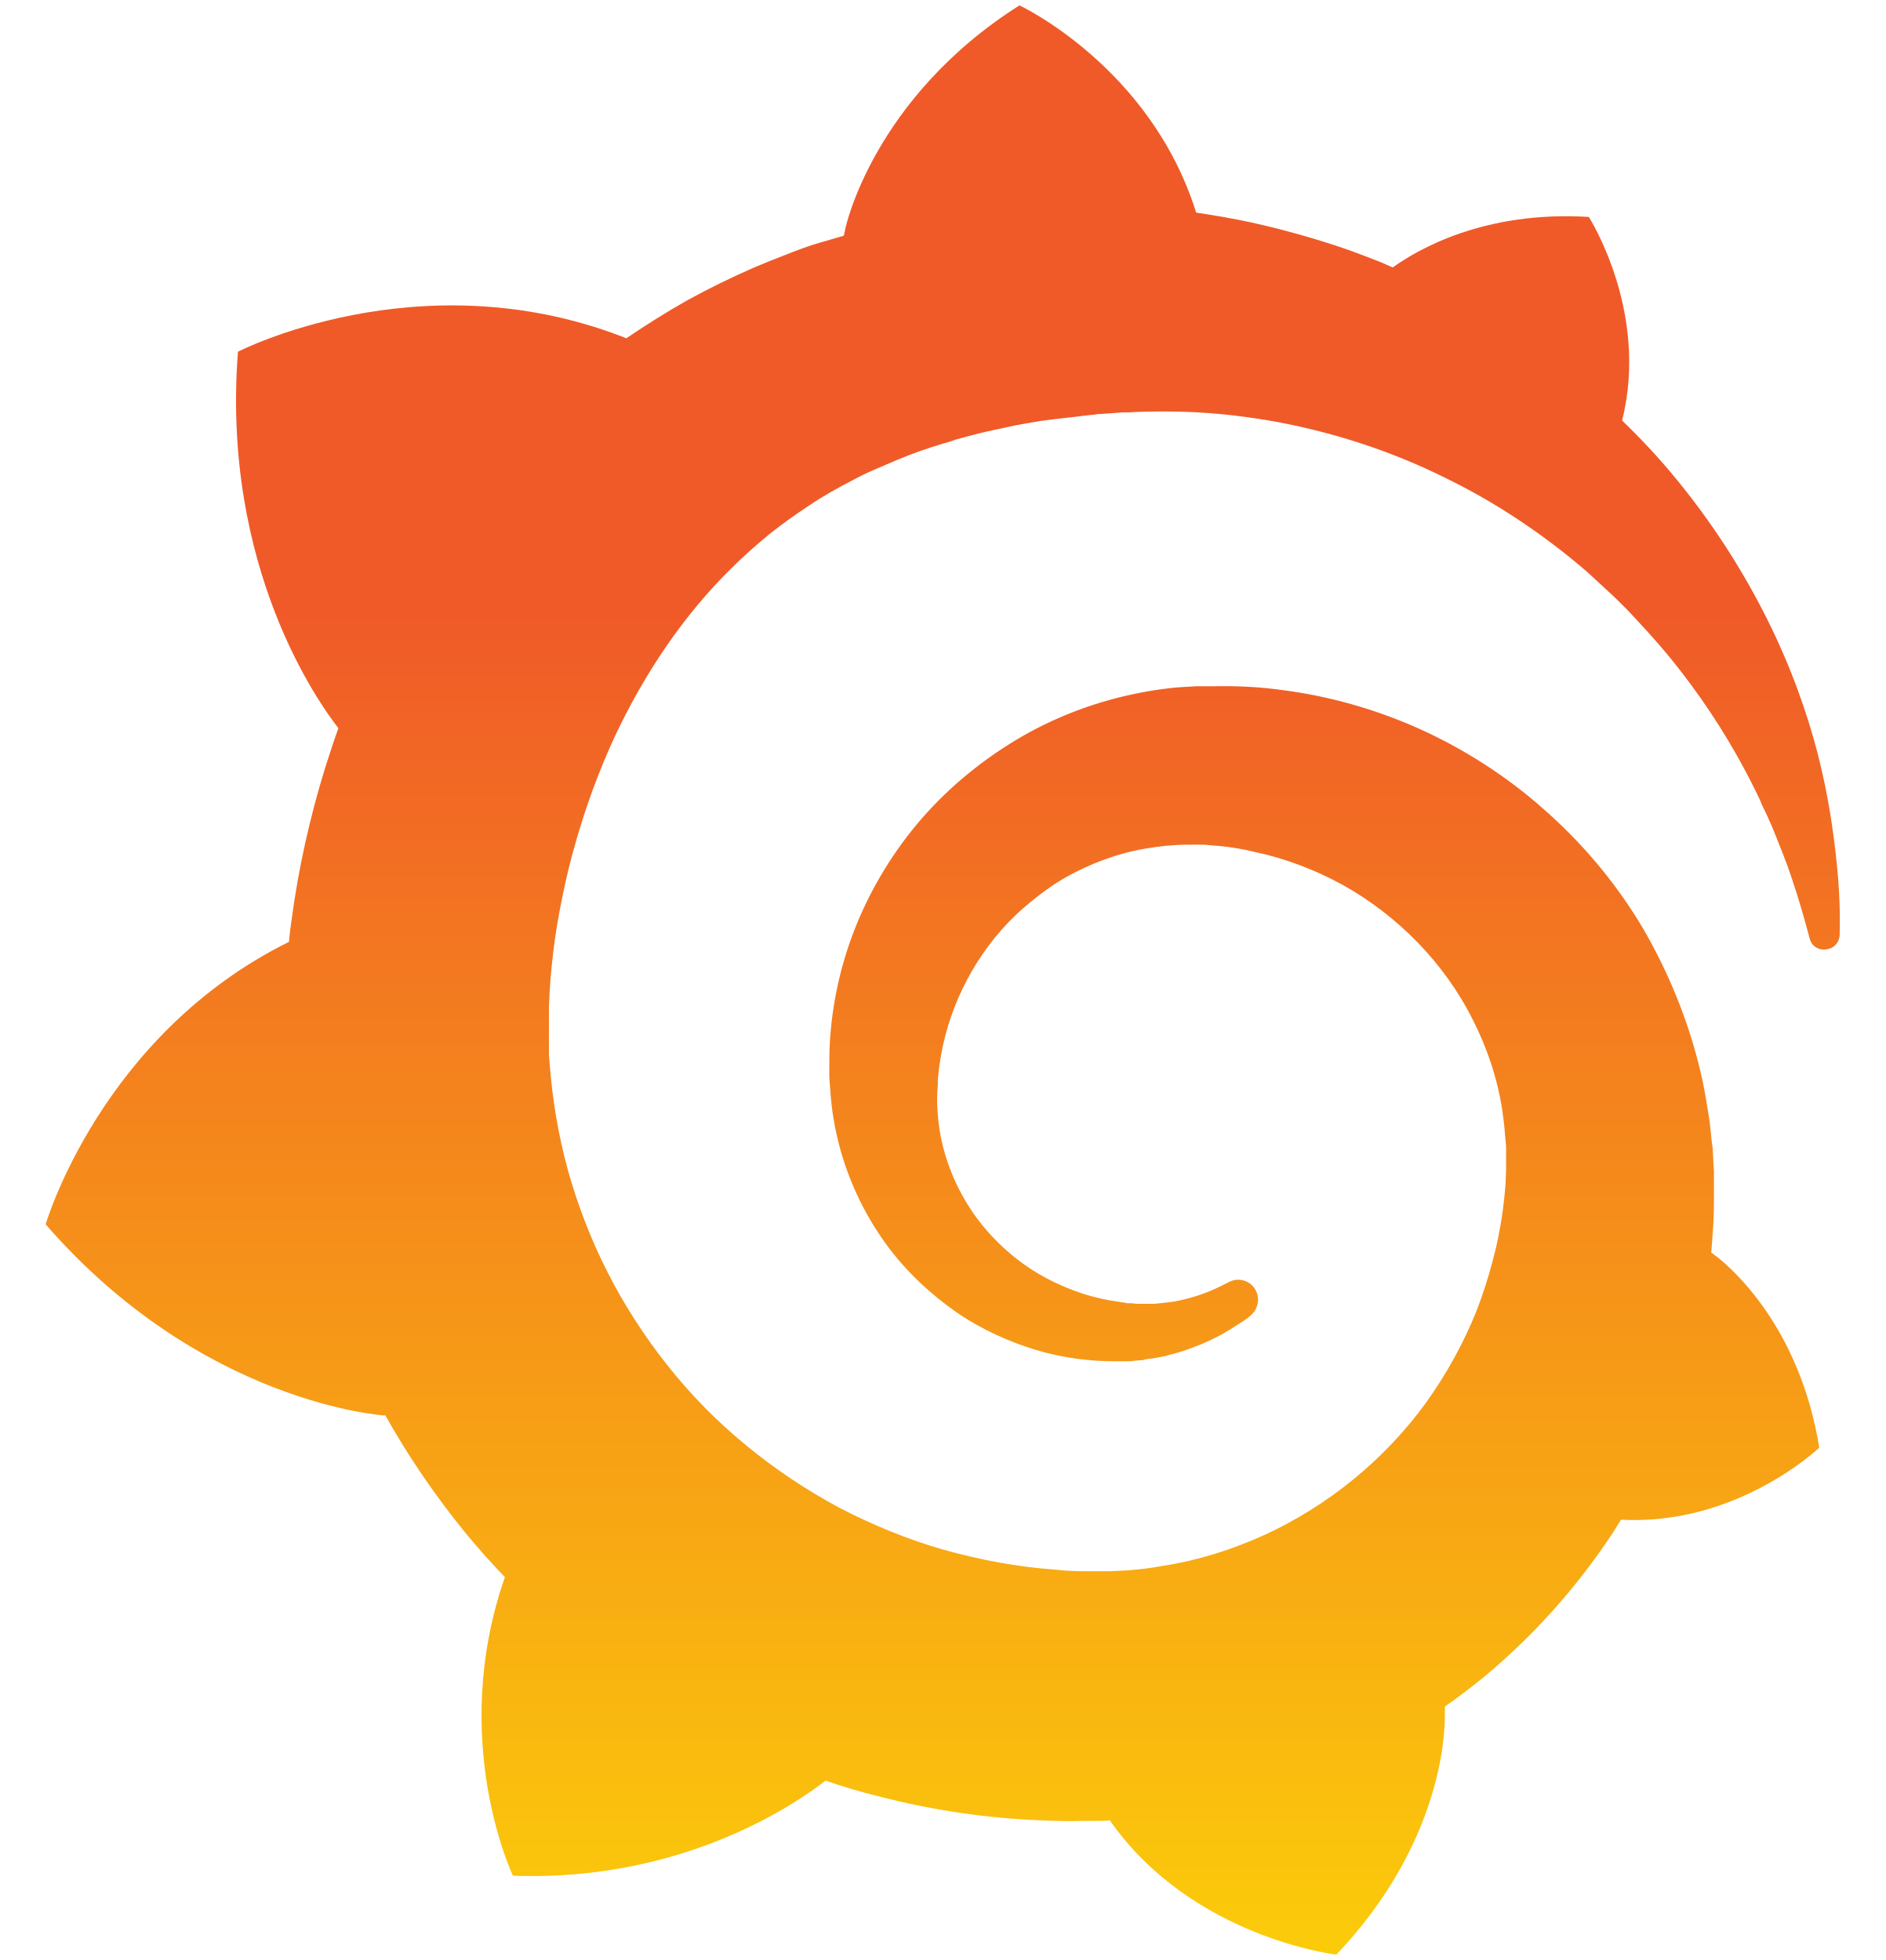
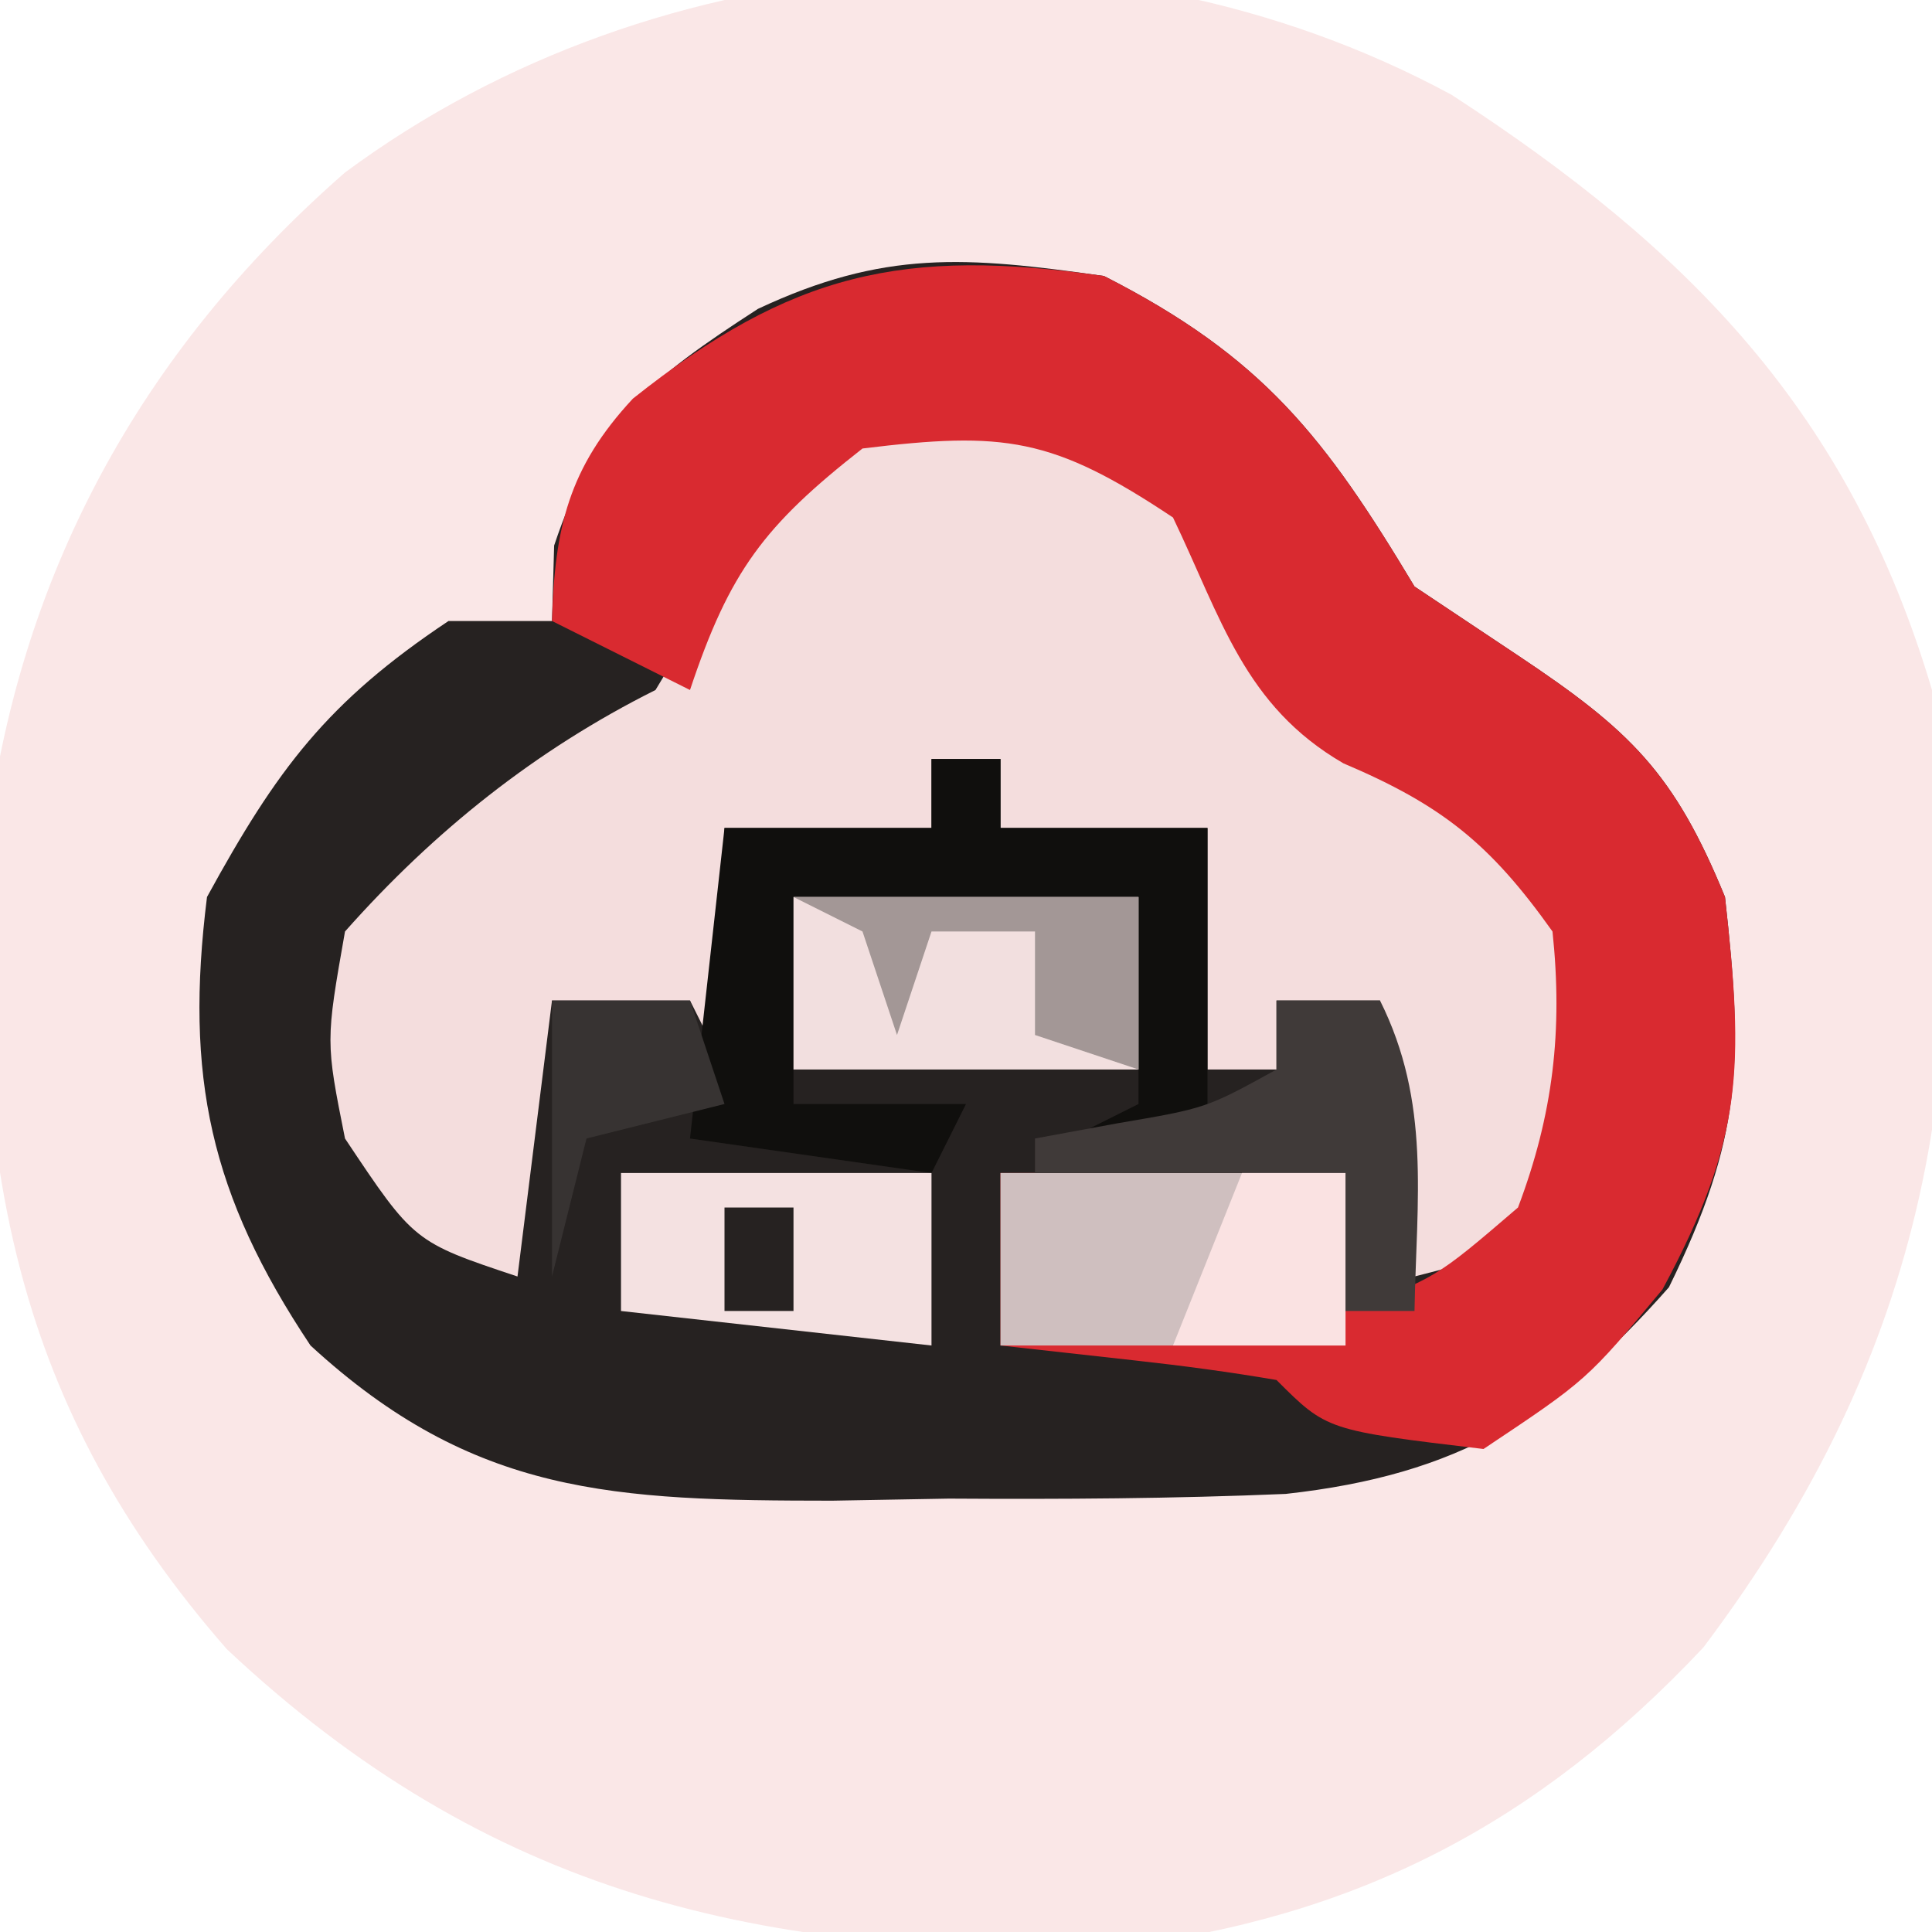
- <svg xmlns="http://www.w3.org/2000/svg" version="1.1" id="Layer_1" x="0px" y="0px" width="351px" height="365px" viewBox="0 0 351 365" style="enable-background:new 0 0 351 365;" xml:space="preserve">
-   <style type="text/css">
- 	.st0{fill:url(#SVGID_1_);}
- </style>
-   <g id="Layer_1_1_">
- </g>
-   <linearGradient id="SVGID_1_" gradientUnits="userSpaceOnUse" x1="175.5" y1="445.495" x2="175.5" y2="114.035">
-     <stop offset="0" style="stop-color:#FFF100" />
-     <stop offset="1" style="stop-color:#F05A28" />
-   </linearGradient>
-   <path class="st0" d="M342,161.2c-0.6-6.1-1.6-13.1-3.6-20.9c-2-7.7-5-16.2-9.4-25c-4.4-8.8-10.1-17.9-17.5-26.8  c-2.9-3.5-6.1-6.9-9.5-10.2c5.1-20.3-6.2-37.9-6.2-37.9c-19.5-1.2-31.9,6.1-36.5,9.4c-0.8-0.3-1.5-0.7-2.3-1  c-3.3-1.3-6.7-2.6-10.3-3.7c-3.5-1.1-7.1-2.1-10.8-3c-3.7-0.9-7.4-1.6-11.2-2.2c-0.7-0.1-1.3-0.2-2-0.3  c-8.5-27.2-32.9-38.6-32.9-38.6c-27.3,17.3-32.4,41.5-32.4,41.5s-0.1,0.5-0.3,1.4c-1.5,0.4-3,0.9-4.5,1.3c-2.1,0.6-4.2,1.4-6.2,2.2  c-2.1,0.8-4.1,1.6-6.2,2.5c-4.1,1.8-8.2,3.8-12.2,6c-3.9,2.2-7.7,4.6-11.4,7.1c-0.5-0.2-1-0.4-1-0.4c-37.8-14.4-71.3,2.9-71.3,2.9  c-3.1,40.2,15.1,65.5,18.7,70.1c-0.9,2.5-1.7,5-2.5,7.5c-2.8,9.1-4.9,18.4-6.2,28.1c-0.2,1.4-0.4,2.8-0.5,4.2  C18.8,192.7,8.5,228,8.5,228c29.1,33.5,63.1,35.6,63.1,35.6c0,0,0.1-0.1,0.1-0.1c4.3,7.7,9.3,15,14.9,21.9c2.4,2.9,4.8,5.6,7.4,8.3  c-10.6,30.4,1.5,55.6,1.5,55.6c32.4,1.2,53.7-14.2,58.2-17.7c3.2,1.1,6.5,2.1,9.8,2.9c10,2.6,20.2,4.1,30.4,4.5  c2.5,0.1,5.1,0.2,7.6,0.1l1.2,0l0.8,0l1.6,0l1.6-0.1l0,0.1c15.3,21.8,42.1,24.9,42.1,24.9c19.1-20.1,20.2-40.1,20.2-44.4l0,0  c0,0,0-0.1,0-0.3c0-0.4,0-0.6,0-0.6l0,0c0-0.3,0-0.6,0-0.9c4-2.8,7.8-5.8,11.4-9.1c7.6-6.9,14.3-14.8,19.9-23.3  c0.5-0.8,1-1.6,1.5-2.4c21.6,1.2,36.9-13.4,36.9-13.4c-3.6-22.5-16.4-33.5-19.1-35.6l0,0c0,0-0.1-0.1-0.3-0.2  c-0.2-0.1-0.2-0.2-0.2-0.2c0,0,0,0,0,0c-0.1-0.1-0.3-0.2-0.5-0.3c0.1-1.4,0.2-2.7,0.3-4.1c0.2-2.4,0.2-4.9,0.2-7.3l0-1.8l0-0.9  l0-0.5c0-0.6,0-0.4,0-0.6l-0.1-1.5l-0.1-2c0-0.7-0.1-1.3-0.2-1.9c-0.1-0.6-0.1-1.3-0.2-1.9l-0.2-1.9l-0.3-1.9  c-0.4-2.5-0.8-4.9-1.4-7.4c-2.3-9.7-6.1-18.9-11-27.2c-5-8.3-11.2-15.6-18.3-21.8c-7-6.2-14.9-11.2-23.1-14.9  c-8.3-3.7-16.9-6.1-25.5-7.2c-4.3-0.6-8.6-0.8-12.9-0.7l-1.6,0l-0.4,0c-0.1,0-0.6,0-0.5,0l-0.7,0l-1.6,0.1c-0.6,0-1.2,0.1-1.7,0.1  c-2.2,0.2-4.4,0.5-6.5,0.9c-8.6,1.6-16.7,4.7-23.8,9c-7.1,4.3-13.3,9.6-18.3,15.6c-5,6-8.9,12.7-11.6,19.6c-2.7,6.9-4.2,14.1-4.6,21  c-0.1,1.7-0.1,3.5-0.1,5.2c0,0.4,0,0.9,0,1.3l0.1,1.4c0.1,0.8,0.1,1.7,0.2,2.5c0.3,3.5,1,6.9,1.9,10.1c1.9,6.5,4.9,12.4,8.6,17.4  c3.7,5,8.2,9.1,12.9,12.4c4.7,3.2,9.8,5.5,14.8,7c5,1.5,10,2.1,14.7,2.1c0.6,0,1.2,0,1.7,0c0.3,0,0.6,0,0.9,0c0.3,0,0.6,0,0.9-0.1  c0.5,0,1-0.1,1.5-0.1c0.1,0,0.3,0,0.4-0.1l0.5-0.1c0.3,0,0.6-0.1,0.9-0.1c0.6-0.1,1.1-0.2,1.7-0.3c0.6-0.1,1.1-0.2,1.6-0.4  c1.1-0.2,2.1-0.6,3.1-0.9c2-0.7,4-1.5,5.7-2.4c1.8-0.9,3.4-2,5-3c0.4-0.3,0.9-0.6,1.3-1c1.6-1.3,1.9-3.7,0.6-5.3  c-1.1-1.4-3.1-1.8-4.7-0.9c-0.4,0.2-0.8,0.4-1.2,0.6c-1.4,0.7-2.8,1.3-4.3,1.8c-1.5,0.5-3.1,0.9-4.7,1.2c-0.8,0.1-1.6,0.2-2.5,0.3  c-0.4,0-0.8,0.1-1.3,0.1c-0.4,0-0.9,0-1.2,0c-0.4,0-0.8,0-1.2,0c-0.5,0-1,0-1.5-0.1c0,0-0.3,0-0.1,0l-0.2,0l-0.3,0  c-0.2,0-0.5,0-0.7-0.1c-0.5-0.1-0.9-0.1-1.4-0.2c-3.7-0.5-7.4-1.6-10.9-3.2c-3.6-1.6-7-3.8-10.1-6.6c-3.1-2.8-5.8-6.1-7.9-9.9  c-2.1-3.8-3.6-8-4.3-12.4c-0.3-2.2-0.5-4.5-0.4-6.7c0-0.6,0.1-1.2,0.1-1.8c0,0.2,0-0.1,0-0.1l0-0.2l0-0.5c0-0.3,0.1-0.6,0.1-0.9  c0.1-1.2,0.3-2.4,0.5-3.6c1.7-9.6,6.5-19,13.9-26.1c1.9-1.8,3.9-3.4,6-4.9c2.1-1.5,4.4-2.8,6.8-3.9c2.4-1.1,4.8-2,7.4-2.7  c2.5-0.7,5.1-1.1,7.8-1.4c1.3-0.1,2.6-0.2,4-0.2c0.4,0,0.6,0,0.9,0l1.1,0l0.7,0c0.3,0,0,0,0.1,0l0.3,0l1.1,0.1  c2.9,0.2,5.7,0.6,8.5,1.3c5.6,1.2,11.1,3.3,16.2,6.1c10.2,5.7,18.9,14.5,24.2,25.1c2.7,5.3,4.6,11,5.5,16.9c0.2,1.5,0.4,3,0.5,4.5  l0.1,1.1l0.1,1.1c0,0.4,0,0.8,0,1.1c0,0.4,0,0.8,0,1.1l0,1l0,1.1c0,0.7-0.1,1.9-0.1,2.6c-0.1,1.6-0.3,3.3-0.5,4.9  c-0.2,1.6-0.5,3.2-0.8,4.8c-0.3,1.6-0.7,3.2-1.1,4.7c-0.8,3.1-1.8,6.2-3,9.3c-2.4,6-5.6,11.8-9.4,17.1  c-7.7,10.6-18.2,19.2-30.2,24.7c-6,2.7-12.3,4.7-18.8,5.7c-3.2,0.6-6.5,0.9-9.8,1l-0.6,0l-0.5,0l-1.1,0l-1.6,0l-0.8,0  c0.4,0-0.1,0-0.1,0l-0.3,0c-1.8,0-3.5-0.1-5.3-0.3c-7-0.5-13.9-1.8-20.7-3.7c-6.7-1.9-13.2-4.6-19.4-7.8  c-12.3-6.6-23.4-15.6-32-26.5c-4.3-5.4-8.1-11.3-11.2-17.4c-3.1-6.1-5.6-12.6-7.4-19.1c-1.8-6.6-2.9-13.3-3.4-20.1l-0.1-1.3l0-0.3  l0-0.3l0-0.6l0-1.1l0-0.3l0-0.4l0-0.8l0-1.6l0-0.3c0,0,0,0.1,0-0.1l0-0.6c0-0.8,0-1.7,0-2.5c0.1-3.3,0.4-6.8,0.8-10.2  c0.4-3.4,1-6.9,1.7-10.3c0.7-3.4,1.5-6.8,2.5-10.2c1.9-6.7,4.3-13.2,7.1-19.3c5.7-12.2,13.1-23.1,22-31.8c2.2-2.2,4.5-4.2,6.9-6.2  c2.4-1.9,4.9-3.7,7.5-5.4c2.5-1.7,5.2-3.2,7.9-4.6c1.3-0.7,2.7-1.4,4.1-2c0.7-0.3,1.4-0.6,2.1-0.9c0.7-0.3,1.4-0.6,2.1-0.9  c2.8-1.2,5.7-2.2,8.7-3.1c0.7-0.2,1.5-0.4,2.2-0.7c0.7-0.2,1.5-0.4,2.2-0.6c1.5-0.4,3-0.8,4.5-1.1c0.7-0.2,1.5-0.3,2.3-0.5  c0.8-0.2,1.5-0.3,2.3-0.5c0.8-0.1,1.5-0.3,2.3-0.4l1.1-0.2l1.2-0.2c0.8-0.1,1.5-0.2,2.3-0.3c0.9-0.1,1.7-0.2,2.6-0.3  c0.7-0.1,1.9-0.2,2.6-0.3c0.5-0.1,1.1-0.1,1.6-0.2l1.1-0.1l0.5-0.1l0.6,0c0.9-0.1,1.7-0.1,2.6-0.2l1.3-0.1c0,0,0.5,0,0.1,0l0.3,0  l0.6,0c0.7,0,1.5-0.1,2.2-0.1c2.9-0.1,5.9-0.1,8.8,0c5.8,0.2,11.5,0.9,17,1.9c11.1,2.1,21.5,5.6,31,10.3  c9.5,4.6,17.9,10.3,25.3,16.5c0.5,0.4,0.9,0.8,1.4,1.2c0.4,0.4,0.9,0.8,1.3,1.2c0.9,0.8,1.7,1.6,2.6,2.4c0.9,0.8,1.7,1.6,2.5,2.4  c0.8,0.8,1.6,1.6,2.4,2.5c3.1,3.3,6,6.6,8.6,10c5.2,6.7,9.4,13.5,12.7,19.9c0.2,0.4,0.4,0.8,0.6,1.2c0.2,0.4,0.4,0.8,0.6,1.2  c0.4,0.8,0.8,1.6,1.1,2.4c0.4,0.8,0.7,1.5,1.1,2.3c0.3,0.8,0.7,1.5,1,2.3c1.2,3,2.4,5.9,3.3,8.6c1.5,4.4,2.6,8.3,3.5,11.7  c0.3,1.4,1.6,2.3,3,2.1c1.5-0.1,2.6-1.3,2.6-2.8C342.6,170.4,342.5,166.1,342,161.2z" />
+ <svg xmlns="http://www.w3.org/2000/svg" version="1.1" width="56" height="56">
+   <path d="M0 0 C6.866 4.466 11.532 9.191 13.922 17.25 C15.239 28.089 13.829 36.315 7.297 45 C2.495 50.111 -2.768 52.848 -9.742 53.695 C-20.003 54.004 -27.928 52.168 -35.504 45.051 C-41.663 38.005 -42.839 31.024 -42.496 21.809 C-41.576 13.975 -38.028 7.451 -32.078 2.25 C-22.974 -4.497 -10.033 -5.431 0 0 Z " fill="#FAE7E7" transform="translate(42.07812,2.75)" />
+   <path d="M0 0 C4.616 2.351 6.405 4.675 9 9 C9.99 9.66 10.98 10.32 12 11 C15.257 13.171 16.527 14.4 18 18 C18.532 22.788 18.498 24.985 16.375 29.312 C13.095 33.025 10.28 34.748 5.267 35.302 C2.006 35.44 -1.236 35.458 -4.5 35.438 C-5.615 35.457 -6.73 35.477 -7.879 35.498 C-14.194 35.494 -18.265 35.355 -23 31 C-25.91 26.634 -26.651 23.205 -26 18 C-23.973 14.296 -22.52 12.346 -19 10 C-18.01 10 -17.02 10 -16 10 C-15.979 9.278 -15.959 8.556 -15.938 7.812 C-14.739 4.216 -13.16 2.979 -10.031 0.953 C-6.386 -0.757 -4.009 -0.573 0 0 Z " fill="#262221" transform="translate(32,8)" />
+   <path d="M0 0 C3.105 1.906 4.676 3.114 5.938 6.562 C7.437 10.002 9.676 10.476 13 12 C15.427 15.641 15.174 17.052 14.559 21.191 C14 23 14 23 11.938 24.5 C11.298 24.665 10.659 24.83 10 25 C9.67 22.36 9.34 19.72 9 17 C8.01 17 7.02 17 6 17 C6 17.66 6 18.32 6 19 C5.34 19 4.68 19 4 19 C4 16.69 4 14.38 4 12 C2.02 12 0.04 12 -2 12 C-2 11.34 -2 10.68 -2 10 C-2.66 10 -3.32 10 -4 10 C-4 10.66 -4 11.32 -4 12 C-5.98 12 -7.96 12 -10 12 C-10 14.31 -10 16.62 -10 19 C-10.33 18.34 -10.66 17.68 -11 17 C-12.32 17 -13.64 17 -15 17 C-15.33 19.64 -15.66 22.28 -16 25 C-19 24 -19 24 -21 21 C-21.562 18.188 -21.562 18.188 -21 15 C-18.423 12.093 -15.476 9.738 -12 8 C-10.994 6.337 -9.994 4.67 -9 3 C-6.452 -0.519 -4.216 -0.59 0 0 Z " fill="#F4DDDD" transform="translate(31,12)" />
+   <path d="M0 0 C4.616 2.351 6.405 4.675 9 9 C9.99 9.66 10.98 10.32 12 11 C15.257 13.171 16.527 14.4 18 18 C18.548 22.929 18.543 24.989 16.188 29.375 C14 32 14 32 11 34 C6.459 33.459 6.459 33.459 5 32 C3.653 31.769 2.296 31.588 0.938 31.438 C-0.362 31.293 -1.661 31.149 -3 31 C-3 29.35 -3 27.7 -3 26 C0.3 26 3.6 26 7 26 C7 27.32 7 28.64 7 30 C9.593 29.065 9.593 29.065 12 27 C13.021 24.299 13.301 21.87 13 19 C11.192 16.455 9.795 15.337 6.938 14.125 C4.067 12.458 3.406 9.935 2 7 C-1.491 4.673 -2.892 4.497 -7 5 C-9.848 7.232 -10.85 8.55 -12 12 C-13.32 11.34 -14.64 10.68 -16 10 C-15.923 7.298 -15.52 5.559 -13.656 3.555 C-9.052 -0.107 -5.812 -0.83 0 0 Z " fill="#D92A30" transform="translate(32,8)" />
+   <path d="M0 0 C0.66 0 1.32 0 2 0 C2 0.66 2 1.32 2 2 C3.98 2 5.96 2 8 2 C8 4.64 8 7.28 8 10 C8.66 10.33 9.32 10.66 10 11 C8.02 11 6.04 11 4 11 C4.66 10.67 5.32 10.34 6 10 C6 8.02 6 6.04 6 4 C2.7 4 -0.6 4 -4 4 C-4 5.98 -4 7.96 -4 10 C-2.35 10 -0.7 10 1 10 C0.67 10.66 0.34 11.32 0 12 C-2.31 11.67 -4.62 11.34 -7 11 C-6.67 8.03 -6.34 5.06 -6 2 C-4.02 2 -2.04 2 0 2 C0 1.34 0 0.68 0 0 Z " fill="#100F0D" transform="translate(27,22)" />
+   <path d="M0 0 C3.3 0 6.6 0 10 0 C10 1.65 10 3.3 10 5 C6.7 5 3.4 5 0 5 C0 3.35 0 1.7 0 0 Z " fill="#CFBFBF" transform="translate(29,34)" />
+   <path d="M0 0 C3.3 0 6.6 0 10 0 C10 1.65 10 3.3 10 5 C6.7 5 3.4 5 0 5 C0 3.35 0 1.7 0 0 Z " fill="#F2DFDF" transform="translate(23,26)" />
+   <path d="M0 0 C2.97 0 5.94 0 9 0 C9 1.65 9 3.3 9 5 C6.03 4.67 3.06 4.34 0 4 C0 2.68 0 1.36 0 0 Z M3 1 C3 1.99 3 2.98 3 4 C3.66 4 4.32 4 5 4 C5 3.01 5 2.02 5 1 C4.34 1 3.68 1 3 1 Z " fill="#F4E1E1" transform="translate(18,34)" />
+   <path d="M0 0 C0.99 0 1.98 0 3 0 C4.478 2.957 4.06 5.742 4 9 C3.34 9 2.68 9 2 9 C2 7.68 2 6.36 2 5 C-0.97 5 -3.94 5 -7 5 C-7 4.67 -7 4.34 -7 4 C-6.216 3.856 -5.433 3.711 -4.625 3.562 C-2.036 3.122 -2.036 3.122 0 2 C0 1.34 0 0.68 0 0 Z " fill="#403A39" transform="translate(37,29)" />
+   <path d="M0 0 C3.3 0 6.6 0 10 0 C10 1.65 10 3.3 10 5 C9.01 4.67 8.02 4.34 7 4 C7 3.01 7 2.02 7 1 C6.01 1 5.02 1 4 1 C3.67 1.99 3.34 2.98 3 4 C2.67 3.01 2.34 2.02 2 1 C1.34 0.67 0.68 0.34 0 0 Z " fill="#A39796" transform="translate(23,26)" />
+   <path d="M0 0 C1.32 0 2.64 0 4 0 C4.33 0.99 4.66 1.98 5 3 C3.68 3.33 2.36 3.66 1 4 C0.67 5.32 0.34 6.64 0 8 C0 5.36 0 2.72 0 0 Z " fill="#373332" transform="translate(16,29)" />
+   <path d="M0 0 C0.99 0 1.98 0 3 0 C3 1.65 3 3.3 3 5 C1.35 5 -0.3 5 -2 5 C-1.34 3.35 -0.68 1.7 0 0 Z " fill="#FAE2E2" transform="translate(36,34)" />
</svg>
